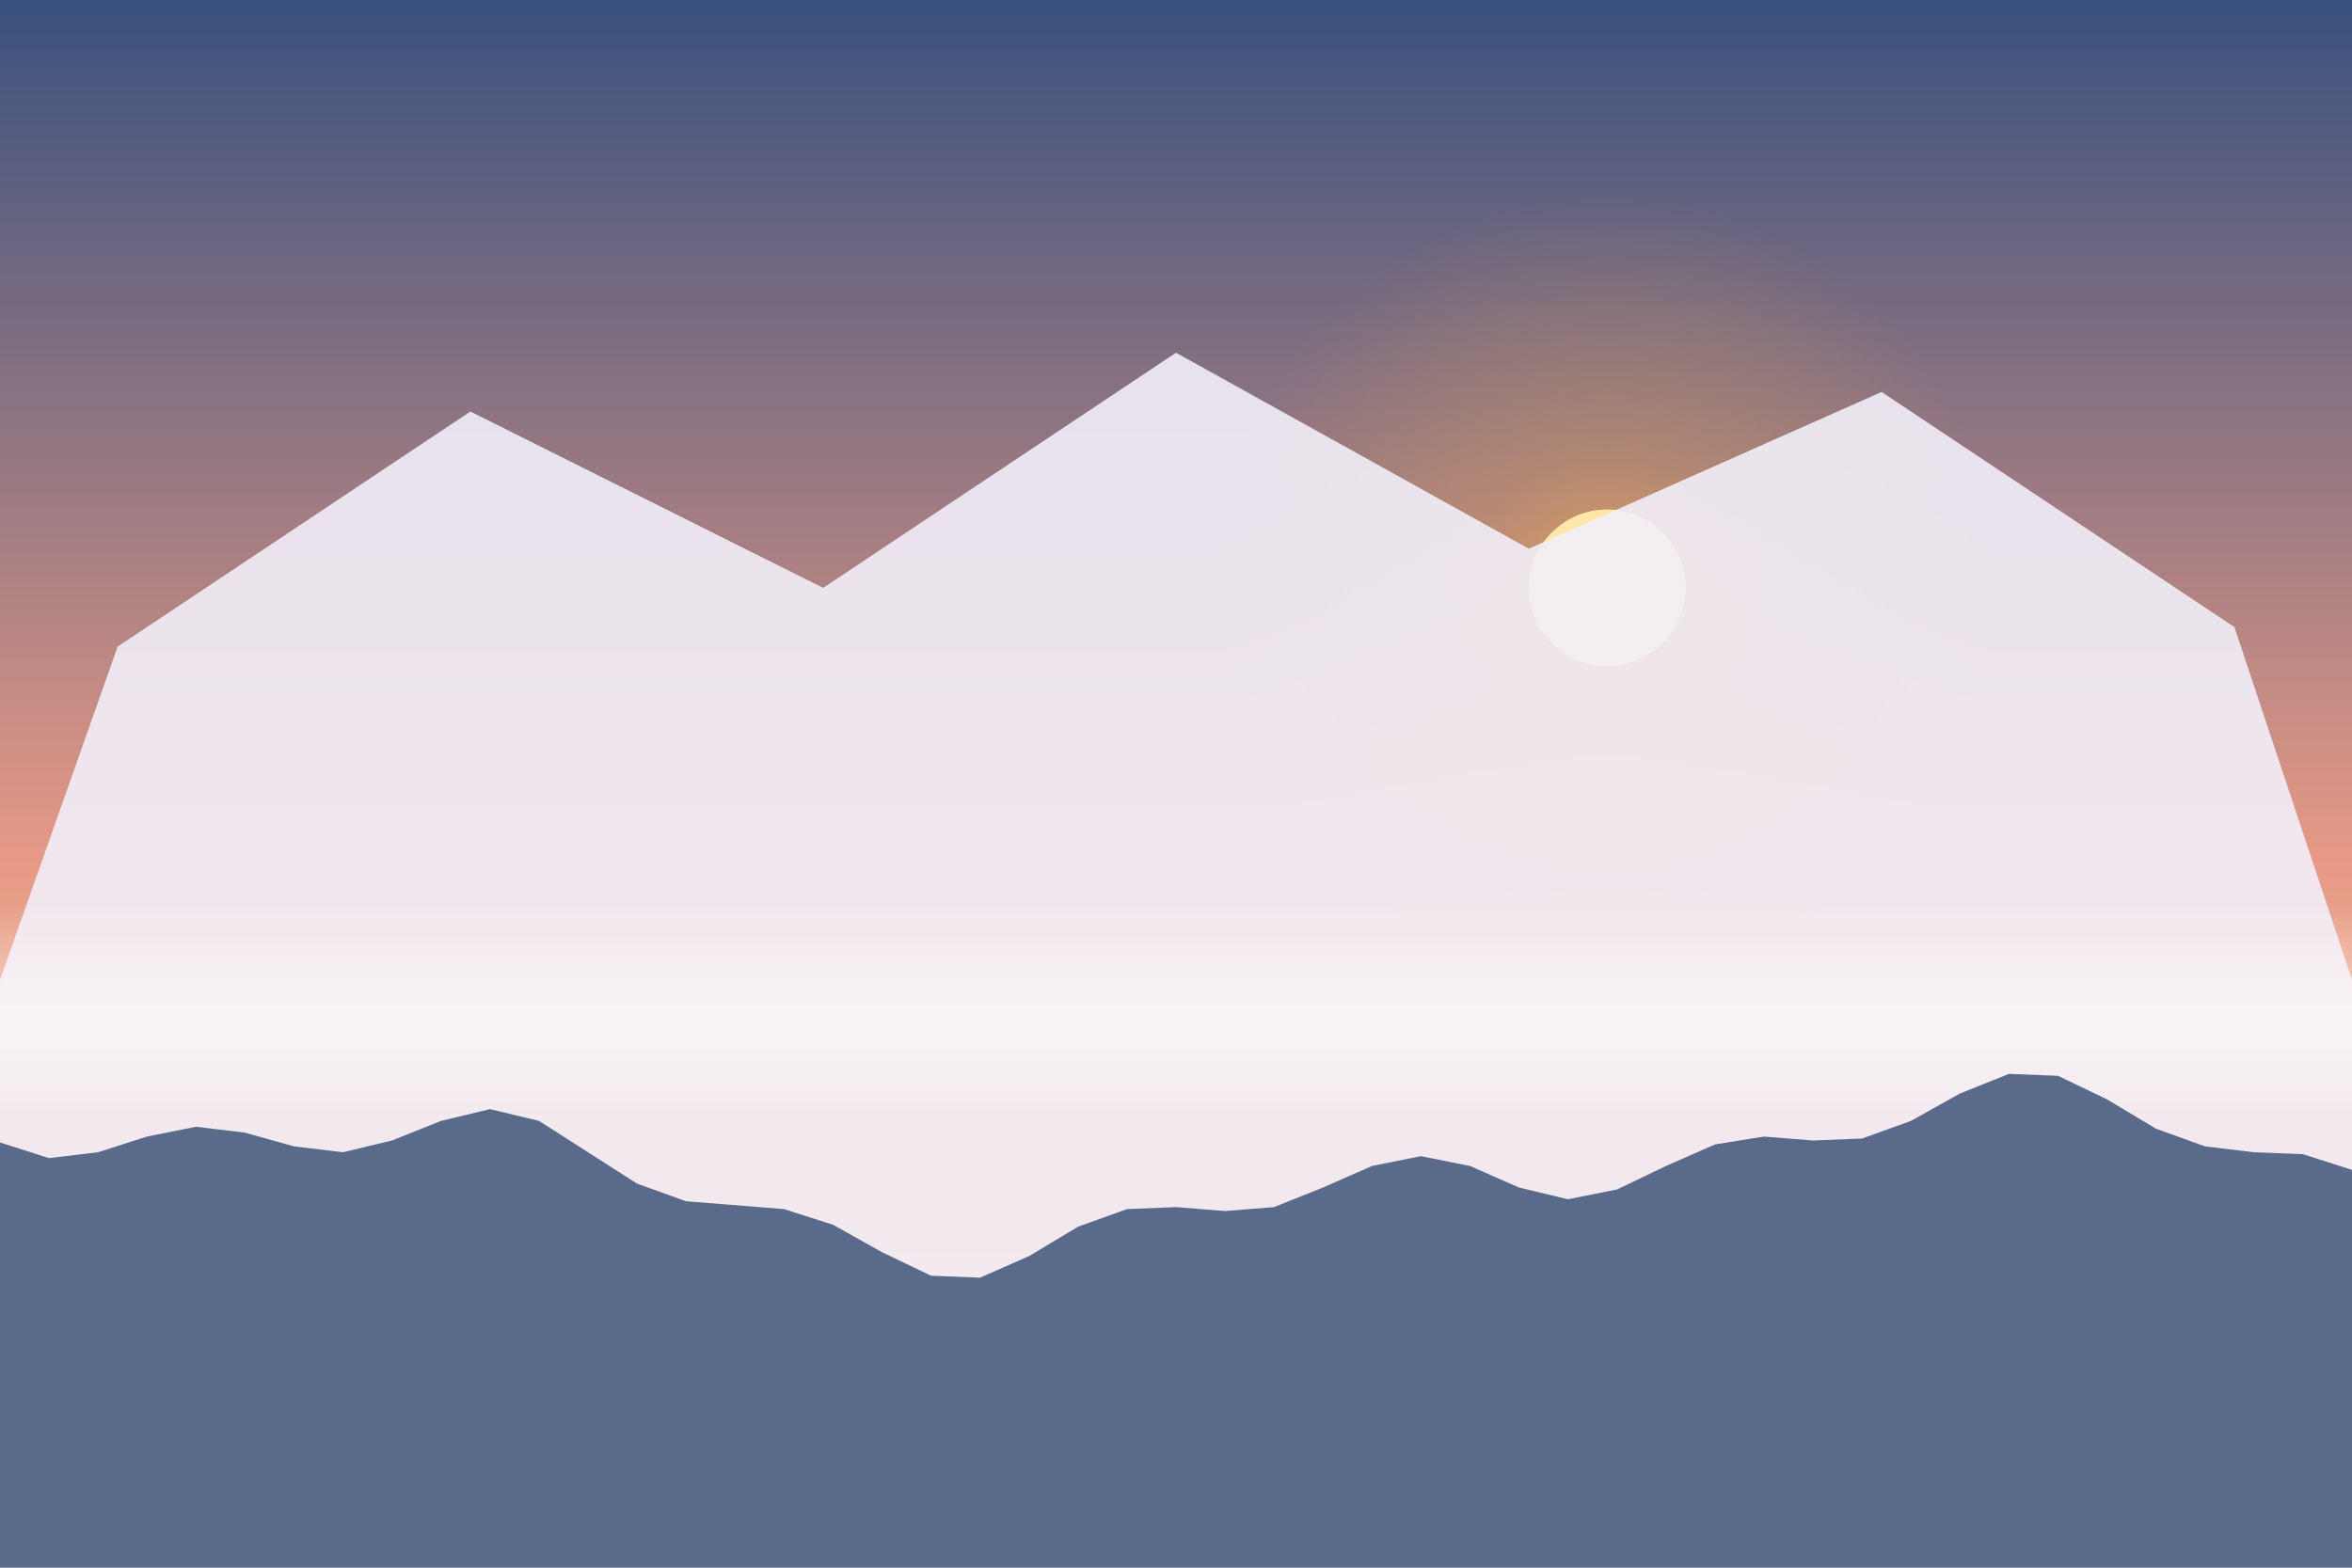
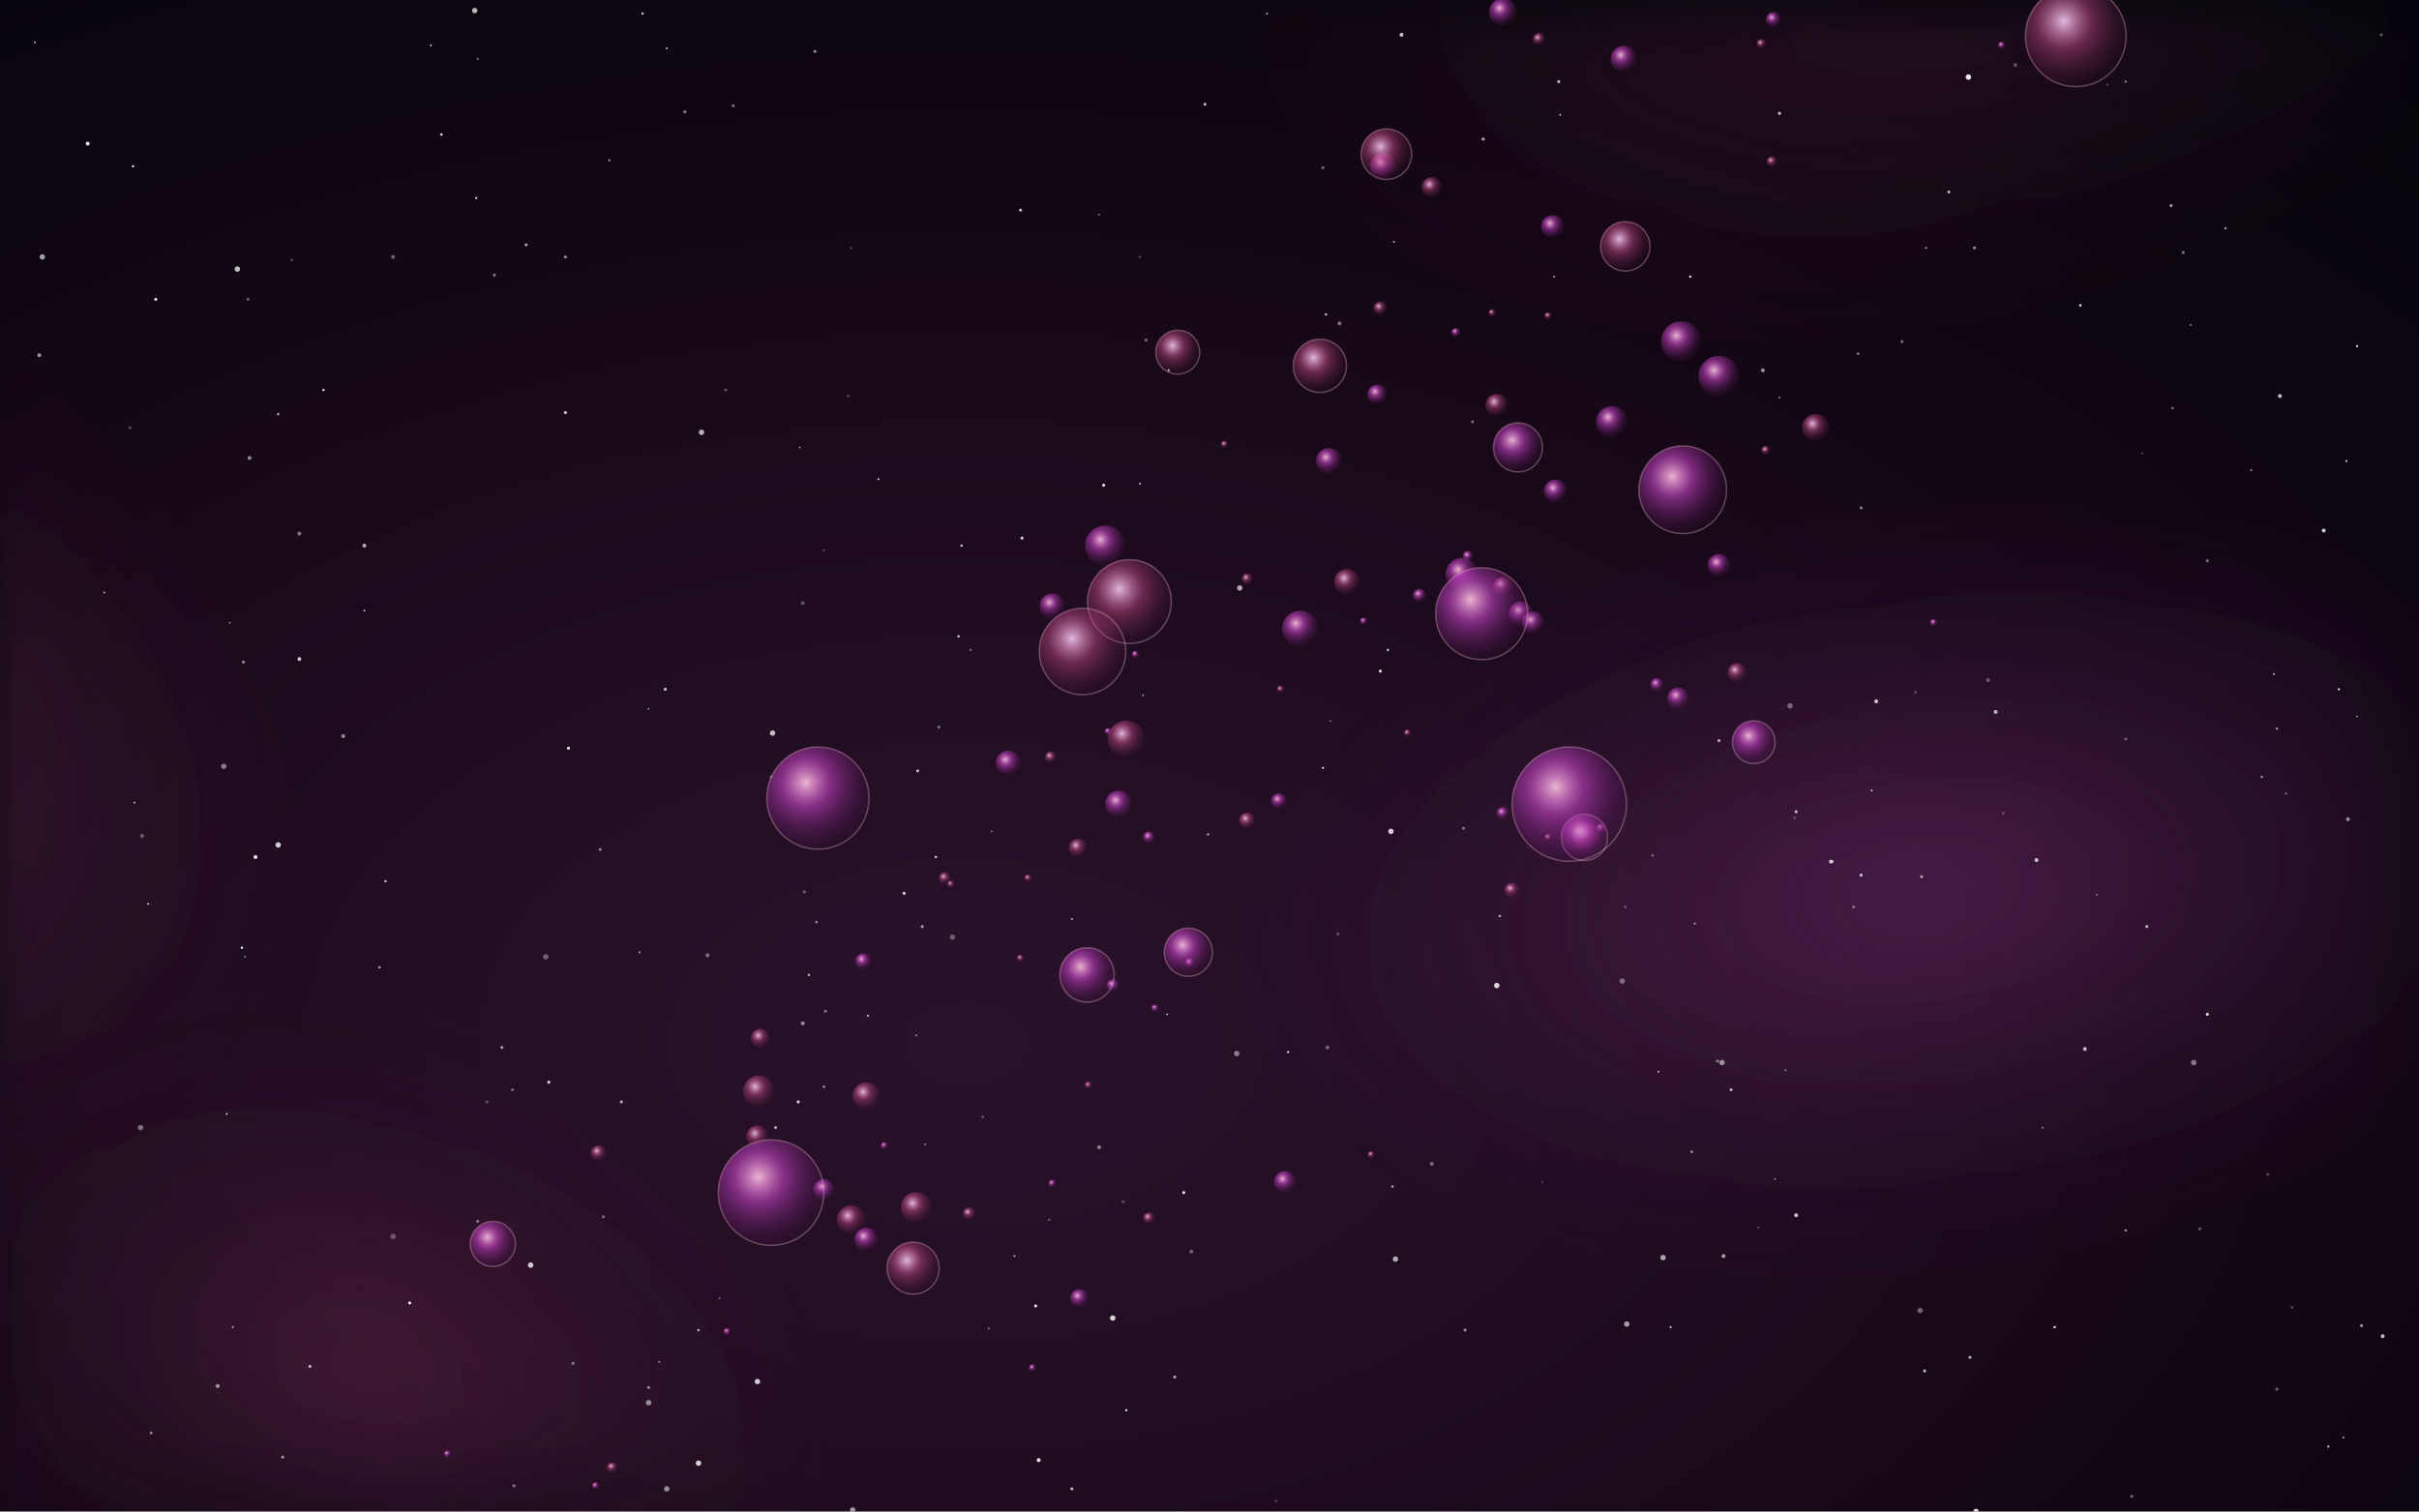
- <svg xmlns="http://www.w3.org/2000/svg" viewBox="0 0 1200 800" preserveAspectRatio="xMidYMid slice">
+ <svg xmlns="http://www.w3.org/2000/svg" viewBox="0 0 1600 1000" preserveAspectRatio="xMidYMid slice">
  <defs>
-     <linearGradient id="g1" x1="0" y1="0" x2="0" y2="1">
-       <stop offset="0" stop-color="#38507E" stop-opacity="1" />
-       <stop offset="0.55" stop-color="#E79A86" stop-opacity="1" />
-       <stop offset="1" stop-color="#FFD9A0" stop-opacity="1" />
-     </linearGradient>
-     <radialGradient id="g2" cx="0.5" cy="0.5" r="0.5">
-       <stop offset="0" stop-color="#FFB347" stop-opacity="0.55" />
-       <stop offset="0.35" stop-color="#FFB347" stop-opacity="0.248" />
-       <stop offset="1" stop-color="#FFB347" stop-opacity="0" />
+     <radialGradient id="bg" cx="0.40" cy="0.69" r=".9">
+       <stop offset="0" stop-color="#2b122b" stop-opacity="1" />
+       <stop offset=".55" stop-color="#160816" stop-opacity="1" />
+       <stop offset="1" stop-color="#03030a" />
    </radialGradient>
-     <linearGradient id="g3" x1="0" y1="0" x2="0" y2="1">
-       <stop offset="0" stop-color="#FFFFFF" stop-opacity="0" />
-       <stop offset="0.5" stop-color="#FFFFFF" stop-opacity="0.5" />
-       <stop offset="1" stop-color="#FFFFFF" stop-opacity="0" />
-     </linearGradient>
+     <radialGradient id="n1">
+       <stop offset="0" stop-color="#a63fa6" stop-opacity="0.35" />
+       <stop offset="1" stop-color="#6f2a6f" stop-opacity="0" />
+     </radialGradient>
+     <radialGradient id="n2">
+       <stop offset="0" stop-color="#b94680" stop-opacity="0.25" />
+       <stop offset="1" stop-color="#6f2a4d" stop-opacity="0" />
+     </radialGradient>
+     <radialGradient id="u" cx=".38" cy=".35" r=".7">
+       <stop offset="0" stop-color="#f4bed9" stop-opacity="0.95" />
+       <stop offset=".35" stop-color="#d147d1" stop-opacity="0.55" />
+       <stop offset=".8" stop-color="#7a1f7a" stop-opacity="0.18" />
+       <stop offset="1" stop-color="#661966" stop-opacity="0" />
+     </radialGradient>
+     <radialGradient id="u2" cx=".38" cy=".35" r=".7">
+       <stop offset="0" stop-color="#f6cbf6" stop-opacity="0.9" />
+       <stop offset=".4" stop-color="#cb4d8c" stop-opacity="0.45" />
+       <stop offset="1" stop-color="#631d40" stop-opacity="0" />
+     </radialGradient>
+     <filter id="b" x="-50%" y="-50%" width="200%" height="200%">
+       <feGaussianBlur stdDeviation="40" />
+     </filter>
  </defs>
-   <rect width="1200" height="800" fill="url(#g1)" />
-   <circle cx="820" cy="300" r="200" fill="url(#g2)" />
-   <circle cx="820" cy="300" r="40" fill="#FFE7A8" />
-   <path d="M0,500 L60,330 L240,210 L420,300 L600,180 L780,280 L960,200 L1140,320 L1200,500 L1200,800 L0,800Z" fill="#F2EEF8" opacity="0.9" />
-   <rect y="460.0" width="1200" height="120" fill="url(#g3)" />
-   <path d="M0,800 L0,583 L25,591 L50,588 L75,580 L100,575 L125,578 L150,585 L175,588 L200,582 L225,572 L250,566 L275,572 L300,588 L325,604 L350,613 L375,615 L400,617 L425,625 L450,639 L475,651 L500,652 L525,641 L550,626 L575,617 L600,616 L625,618 L650,616 L675,606 L700,595 L725,590 L750,595 L775,606 L800,612 L825,607 L850,595 L875,584 L900,580 L925,582 L950,581 L975,572 L1000,558 L1025,548 L1050,549 L1075,561 L1100,576 L1125,585 L1150,588 L1175,589 L1200,597 L1200,800Z" fill="#5A6A8A" opacity="1" />
+   <rect width="1600" height="1000" fill="url(#bg)" />
+   <ellipse cx="1290" cy="377" rx="541" ry="315" transform="rotate(-21)" fill="url(#n2)" filter="url(#b)" />
+   <ellipse cx="527" cy="781" rx="342" ry="219" transform="rotate(19)" fill="url(#n2)" filter="url(#b)" />
+   <ellipse cx="1191" cy="740" rx="461" ry="243" transform="rotate(-7)" fill="url(#n1)" filter="url(#b)" />
+   <ellipse cx="198" cy="458" rx="349" ry="257" transform="rotate(36)" fill="url(#n2)" filter="url(#b)" />
+   <ellipse cx="900" cy="882" rx="505" ry="175" transform="rotate(34)" fill="url(#n2)" filter="url(#b)" />
+   <g>
+     <circle cx="758" cy="225" r="1" fill="#fff" opacity="0.40" />
+     <circle cx="799" cy="552" r="0.7" fill="#fff" opacity="0.78" />
+     <circle cx="148" cy="507" r="1.8" fill="#fff" opacity="0.45" />
+     <circle cx="535" cy="645" r="0.8" fill="#fff" opacity="0.70" />
+     <circle cx="453" cy="74" r="1" fill="#fff" opacity="0.50" />
+     <circle cx="923" cy="833" r="1.8" fill="#fff" opacity="0.65" />
+     <circle cx="214" cy="258" r="0.8" fill="#fff" opacity="0.85" />
+     <circle cx="485" cy="70" r="1" fill="#fff" opacity="0.44" />
+     <circle cx="1289" cy="127" r="1" fill="#fff" opacity="0.69" />
+     <circle cx="1379" cy="694" r="1.3" fill="#fff" opacity="0.69" />
+     <circle cx="1496" cy="514" r="0.8" fill="#fff" opacity="0.55" />
+     <circle cx="28" cy="170" r="1.8" fill="#fff" opacity="0.62" />
+     <circle cx="1075" cy="600" r="0.8" fill="#fff" opacity="0.35" />
+     <circle cx="1270" cy="867" r="1.8" fill="#fff" opacity="0.36" />
+     <circle cx="88" cy="110" r="0.8" fill="#fff" opacity="0.83" />
+     <circle cx="1444" cy="167" r="1" fill="#fff" opacity="0.44" />
+     <circle cx="464" cy="286" r="1.8" fill="#fff" opacity="0.68" />
+     <circle cx="1136" cy="702" r="1" fill="#fff" opacity="0.44" />
+     <circle cx="1550" cy="951" r="0.6" fill="#fff" opacity="0.75" />
+     <circle cx="922" cy="160" r="0.7" fill="#fff" opacity="0.58" />
+     <circle cx="184" cy="559" r="1.8" fill="#fff" opacity="0.81" />
+     <circle cx="709" cy="985" r="1" fill="#fff" opacity="0.72" />
+     <circle cx="913" cy="444" r="1" fill="#fff" opacity="0.87" />
+     <circle cx="1184" cy="467" r="1.8" fill="#fff" opacity="0.36" />
+     <circle cx="327" cy="182" r="1" fill="#fff" opacity="0.49" />
+     <circle cx="885" cy="618" r="1" fill="#fff" opacity="0.28" />
+     <circle cx="574" cy="672" r="0.7" fill="#fff" opacity="0.74" />
+     <circle cx="441" cy="32" r="0.6" fill="#fff" opacity="0.90" />
+     <circle cx="636" cy="361" r="0.8" fill="#fff" opacity="0.79" />
+     <circle cx="154" cy="878" r="0.7" fill="#fff" opacity="0.59" />
+     <circle cx="251" cy="640" r="0.8" fill="#fff" opacity="0.63" />
+     <circle cx="687" cy="966" r="1.3" fill="#fff" opacity="0.90" />
+     <circle cx="1100" cy="832" r="1.8" fill="#fff" opacity="0.63" />
+     <circle cx="531" cy="399" r="1.3" fill="#fff" opacity="0.28" />
+     <circle cx="462" cy="880" r="0.8" fill="#fff" opacity="0.72" />
+     <circle cx="1436" cy="136" r="1" fill="#fff" opacity="0.60" />
+     <circle cx="1020" cy="782" r="0.6" fill="#fff" opacity="0.27" />
+     <circle cx="1575" cy="23" r="1" fill="#fff" opacity="0.35" />
+     <circle cx="992" cy="606" r="0.8" fill="#fff" opacity="0.65" />
+     <circle cx="1540" cy="957" r="0.8" fill="#fff" opacity="0.68" />
+     <circle cx="1306" cy="164" r="1" fill="#fff" opacity="0.56" />
+     <circle cx="1500" cy="777" r="1" fill="#fff" opacity="0.25" />
+     <circle cx="685" cy="864" r="1" fill="#fff" opacity="0.91" />
+     <circle cx="260" cy="170" r="1.3" fill="#fff" opacity="0.38" />
+     <circle cx="947" cy="770" r="1.3" fill="#fff" opacity="0.38" />
+     <circle cx="1121" cy="611" r="0.6" fill="#fff" opacity="0.80" />
+     <circle cx="1177" cy="263" r="0.7" fill="#fff" opacity="0.44" />
+     <circle cx="1093" cy="566" r="0.7" fill="#fff" opacity="0.51" />
+     <circle cx="927" cy="23" r="1.3" fill="#fff" opacity="0.74" />
+     <circle cx="1333" cy="43" r="1.3" fill="#fff" opacity="0.28" />
+     <circle cx="921" cy="785" r="0.8" fill="#fff" opacity="0.66" />
+     <circle cx="1553" cy="542" r="1.3" fill="#fff" opacity="0.52" />
+     <circle cx="754" cy="170" r="0.7" fill="#fff" opacity="0.36" />
+     <circle cx="642" cy="430" r="0.6" fill="#fff" opacity="0.64" />
+     <circle cx="1211" cy="570" r="1.3" fill="#fff" opacity="0.73" />
+     <circle cx="756" cy="460" r="0.6" fill="#fff" opacity="0.64" />
+     <circle cx="169" cy="567" r="1.3" fill="#fff" opacity="0.91" />
+     <circle cx="730" cy="321" r="1" fill="#fff" opacity="0.93" />
+     <circle cx="727" cy="759" r="1.3" fill="#fff" opacity="0.46" />
+     <circle cx="1559" cy="229" r="0.7" fill="#fff" opacity="0.92" />
+     <circle cx="610" cy="613" r="1" fill="#fff" opacity="0.61" />
+     <circle cx="429" cy="918" r="1" fill="#fff" opacity="0.50" />
+     <circle cx="773" cy="245" r="0.7" fill="#fff" opacity="0.87" />
+     <circle cx="743" cy="795" r="1" fill="#fff" opacity="0.28" />
+     <circle cx="1559" cy="474" r="0.7" fill="#fff" opacity="0.40" />
+     <circle cx="379" cy="902" r="1" fill="#fff" opacity="0.45" />
+     <circle cx="397" cy="562" r="1" fill="#fff" opacity="0.48" />
+     <circle cx="1241" cy="464" r="1.3" fill="#fff" opacity="0.76" />
+     <circle cx="1119" cy="762" r="1" fill="#fff" opacity="0.43" />
+     <circle cx="374" cy="170" r="1" fill="#fff" opacity="0.53" />
+     <circle cx="332" cy="693" r="1" fill="#fff" opacity="0.60" />
+     <circle cx="285" cy="30" r="0.6" fill="#fff" opacity="0.86" />
+     <circle cx="797" cy="69" r="1" fill="#fff" opacity="0.68" />
+     <circle cx="1347" cy="569" r="1.3" fill="#fff" opacity="0.72" />
+     <circle cx="160" cy="627" r="0.8" fill="#fff" opacity="0.91" />
+     <circle cx="1460" cy="371" r="1" fill="#fff" opacity="0.43" />
+     <circle cx="875" cy="111" r="1" fill="#fff" opacity="0.40" />
+     <circle cx="818" cy="697" r="1.8" fill="#fff" opacity="0.46" />
+     <circle cx="1229" cy="234" r="0.7" fill="#fff" opacity="0.66" />
+     <circle cx="1417" cy="300" r="0.6" fill="#fff" opacity="0.36" />
+     <circle cx="440" cy="456" r="1" fill="#fff" opacity="0.77" />
+     <circle cx="510" cy="514" r="1" fill="#fff" opacity="0.29" />
+     <circle cx="1437" cy="270" r="0.8" fill="#fff" opacity="0.46" />
+     <circle cx="1258" cy="226" r="1" fill="#fff" opacity="0.44" />
+     <circle cx="1420" cy="613" r="1" fill="#fff" opacity="0.71" />
+     <circle cx="1031" cy="54" r="1" fill="#fff" opacity="0.75" />
+     <circle cx="974" cy="279" r="1" fill="#fff" opacity="0.39" />
+     <circle cx="1032" cy="76" r="0.6" fill="#fff" opacity="0.78" />
+     <circle cx="58" cy="95" r="1.3" fill="#fff" opacity="0.88" />
+     <circle cx="546" cy="669" r="1" fill="#fff" opacity="0.43" />
+     <circle cx="820" cy="389" r="1.8" fill="#fff" opacity="0.65" />
+     <circle cx="476" cy="859" r="0.7" fill="#fff" opacity="0.37" />
+     <circle cx="1267" cy="458" r="0.8" fill="#fff" opacity="0.32" />
+     <circle cx="694" cy="807" r="0.8" fill="#fff" opacity="0.29" />
+     <circle cx="783" cy="789" r="1" fill="#fff" opacity="0.89" />
+     <circle cx="606" cy="685" r="0.8" fill="#fff" opacity="0.35" />
+     <circle cx="260" cy="818" r="1.8" fill="#fff" opacity="0.29" />
+     <circle cx="462" cy="968" r="1.8" fill="#fff" opacity="0.81" />
+     <circle cx="187" cy="964" r="1" fill="#fff" opacity="0.56" />
+     <circle cx="1187" cy="541" r="0.7" fill="#fff" opacity="0.38" />
+     <circle cx="1537" cy="351" r="1.3" fill="#fff" opacity="0.79" />
+     <circle cx="1188" cy="804" r="1.3" fill="#fff" opacity="0.74" />
+     <circle cx="1188" cy="537" r="1" fill="#fff" opacity="0.68" />
+     <circle cx="322" cy="729" r="1" fill="#fff" opacity="0.29" />
+     <circle cx="634" cy="421" r="0.8" fill="#fff" opacity="0.83" />
+     <circle cx="650" cy="739" r="0.8" fill="#fff" opacity="0.34" />
+     <circle cx="227" cy="487" r="1.3" fill="#fff" opacity="0.53" />
+     <circle cx="727" cy="142" r="0.6" fill="#fff" opacity="0.54" />
+     <circle cx="162" cy="633" r="0.6" fill="#fff" opacity="0.59" />
+     <circle cx="241" cy="404" r="0.6" fill="#fff" opacity="0.88" />
+     <circle cx="184" cy="274" r="0.8" fill="#fff" opacity="0.69" />
+     <circle cx="198" cy="353" r="1.3" fill="#fff" opacity="0.44" />
+     <circle cx="316" cy="39" r="0.8" fill="#fff" opacity="0.33" />
+     <circle cx="1231" cy="336" r="1" fill="#fff" opacity="0.48" />
+     <circle cx="205" cy="904" r="1" fill="#fff" opacity="0.73" />
+     <circle cx="852" cy="696" r="0.7" fill="#fff" opacity="0.93" />
+     <circle cx="990" cy="652" r="1.8" fill="#fff" opacity="0.83" />
+     <circle cx="292" cy="89" r="0.8" fill="#fff" opacity="0.91" />
+     <circle cx="1073" cy="649" r="1.8" fill="#fff" opacity="0.37" />
+     <circle cx="1274" cy="164" r="0.6" fill="#fff" opacity="0.78" />
+     <circle cx="1512" cy="525" r="0.7" fill="#fff" opacity="0.49" />
+     <circle cx="969" cy="880" r="1" fill="#fff" opacity="0.53" />
+     <circle cx="772" cy="671" r="0.6" fill="#fff" opacity="0.78" />
+     <circle cx="528" cy="729" r="1" fill="#fff" opacity="0.84" />
+     <circle cx="429" cy="469" r="0.6" fill="#fff" opacity="0.57" />
+     <circle cx="880" cy="477" r="0.7" fill="#fff" opacity="0.36" />
+     <circle cx="630" cy="620" r="1.8" fill="#fff" opacity="0.31" />
+     <circle cx="193" cy="172" r="0.8" fill="#fff" opacity="0.31" />
+     <circle cx="100" cy="948" r="1" fill="#fff" opacity="0.48" />
+     <circle cx="1489" cy="311" r="0.8" fill="#fff" opacity="0.43" />
+     <circle cx="1174" cy="780" r="0.6" fill="#fff" opacity="0.57" />
+     <circle cx="1460" cy="671" r="1" fill="#fff" opacity="0.87" />
+     <circle cx="150" cy="737" r="0.6" fill="#fff" opacity="0.94" />
+     <circle cx="1552" cy="305" r="0.7" fill="#fff" opacity="0.78" />
+     <circle cx="1455" cy="813" r="1" fill="#fff" opacity="0.33" />
+     <circle cx="1181" cy="708" r="0.7" fill="#fff" opacity="0.44" />
+     <circle cx="540" cy="610" r="0.8" fill="#fff" opacity="0.59" />
+     <circle cx="1394" cy="56" r="0.8" fill="#fff" opacity="0.25" />
+     <circle cx="315" cy="131" r="0.7" fill="#fff" opacity="0.92" />
+     <circle cx="468" cy="632" r="1.3" fill="#fff" opacity="0.42" />
+     <circle cx="351" cy="837" r="1.8" fill="#fff" opacity="0.79" />
+     <circle cx="619" cy="567" r="0.8" fill="#fff" opacity="0.82" />
+     <circle cx="480" cy="258" r="1" fill="#fff" opacity="0.31" />
+     <circle cx="98" cy="598" r="0.6" fill="#fff" opacity="0.93" />
+     <circle cx="161" cy="438" r="1" fill="#fff" opacity="0.53" />
+     <circle cx="1238" cy="523" r="0.6" fill="#fff" opacity="0.87" />
+     <circle cx="1351" cy="746" r="0.6" fill="#fff" opacity="0.59" />
+     <circle cx="886" cy="214" r="1.3" fill="#fff" opacity="0.43" />
+     <circle cx="23" cy="28" r="0.7" fill="#fff" opacity="0.59" />
+     <circle cx="656" cy="550" r="0.6" fill="#fff" opacity="0.55" />
+     <circle cx="607" cy="510" r="1" fill="#fff" opacity="0.68" />
+     <circle cx="675" cy="139" r="1" fill="#fff" opacity="0.75" />
+     <circle cx="69" cy="392" r="0.7" fill="#fff" opacity="0.60" />
+     <circle cx="1451" cy="703" r="1.8" fill="#fff" opacity="0.44" />
+     <circle cx="339" cy="721" r="1" fill="#fff" opacity="0.37" />
+     <circle cx="920" cy="550" r="1.8" fill="#fff" opacity="0.80" />
+     <circle cx="314" cy="7" r="1.8" fill="#fff" opacity="0.71" />
+     <circle cx="1325" cy="538" r="0.8" fill="#fff" opacity="0.29" />
+     <circle cx="709" cy="608" r="0.8" fill="#fff" opacity="0.46" />
+     <circle cx="878" cy="693" r="1.3" fill="#fff" opacity="0.34" />
+     <circle cx="875" cy="508" r="0.7" fill="#fff" opacity="0.89" />
+     <circle cx="1118" cy="183" r="0.8" fill="#fff" opacity="0.82" />
+     <circle cx="1406" cy="814" r="0.8" fill="#fff" opacity="0.55" />
+     <circle cx="561" cy="262" r="0.7" fill="#fff" opacity="0.37" />
+     <circle cx="157" cy="178" r="1.8" fill="#fff" opacity="0.74" />
+     <circle cx="1177" cy="75" r="1" fill="#fff" opacity="0.78" />
+     <circle cx="94" cy="553" r="1.3" fill="#fff" opacity="0.33" />
+     <circle cx="1145" cy="721" r="1" fill="#fff" opacity="0.67" />
+     <circle cx="654" cy="879" r="0.7" fill="#fff" opacity="0.43" />
+     <circle cx="1320" cy="471" r="1.3" fill="#fff" opacity="0.68" />
+     <circle cx="1097" cy="709" r="0.6" fill="#fff" opacity="0.85" />
+     <circle cx="621" cy="481" r="1" fill="#fff" opacity="0.41" />
+     <circle cx="1576" cy="884" r="1.3" fill="#fff" opacity="0.72" />
+     <circle cx="745" cy="933" r="0.8" fill="#fff" opacity="0.81" />
+     <circle cx="93" cy="746" r="1.8" fill="#fff" opacity="0.41" />
+     <circle cx="1516" cy="865" r="0.8" fill="#fff" opacity="0.32" />
+     <circle cx="241" cy="361" r="1.3" fill="#fff" opacity="0.67" />
+     <circle cx="736" cy="872" r="1.8" fill="#fff" opacity="0.81" />
+     <circle cx="255" cy="583" r="0.8" fill="#fff" opacity="0.75" />
+     <circle cx="271" cy="862" r="1" fill="#fff" opacity="0.95" />
+     <circle cx="1449" cy="215" r="0.8" fill="#fff" opacity="0.35" />
+     <circle cx="838" cy="9" r="0.6" fill="#fff" opacity="0.83" />
+     <circle cx="403" cy="106" r="0.7" fill="#fff" opacity="0.64" />
+     <circle cx="671" cy="831" r="0.6" fill="#fff" opacity="0.78" />
+     <circle cx="363" cy="716" r="1" fill="#fff" opacity="0.84" />
+     <circle cx="1359" cy="878" r="0.8" fill="#fff" opacity="0.86" />
+     <circle cx="1506" cy="919" r="1" fill="#fff" opacity="0.38" />
+     <circle cx="1212" cy="570" r="1" fill="#fff" opacity="0.47" />
+     <circle cx="581" cy="317" r="0.7" fill="#fff" opacity="0.74" />
+     <circle cx="877" cy="208" r="0.8" fill="#fff" opacity="0.75" />
+     <circle cx="1166" cy="245" r="1.3" fill="#fff" opacity="0.55" />
+     <circle cx="676" cy="356" r="1" fill="#fff" opacity="0.83" />
+     <circle cx="1231" cy="579" r="1" fill="#fff" opacity="0.75" />
+     <circle cx="376" cy="495" r="1" fill="#fff" opacity="0.93" />
+     <circle cx="1562" cy="877" r="1" fill="#fff" opacity="0.61" />
+     <circle cx="981" cy="92" r="1" fill="#fff" opacity="0.69" />
+     <circle cx="441" cy="985" r="1.8" fill="#fff" opacity="0.53" />
+     <circle cx="1410" cy="990" r="1" fill="#fff" opacity="0.40" />
+     <circle cx="152" cy="412" r="0.6" fill="#fff" opacity="0.59" />
+     <circle cx="1406" cy="54" r="0.8" fill="#fff" opacity="0.45" />
+     <circle cx="777" cy="911" r="1" fill="#fff" opacity="0.65" />
+     <circle cx="1547" cy="456" r="0.7" fill="#fff" opacity="0.92" />
+     <circle cx="144" cy="917" r="1.3" fill="#fff" opacity="0.57" />
+     <circle cx="1273" cy="907" r="1" fill="#fff" opacity="0.71" />
+     <circle cx="425" cy="9" r="0.8" fill="#fff" opacity="0.76" />
+     <circle cx="539" cy="34" r="1" fill="#fff" opacity="0.53" />
+     <circle cx="103" cy="198" r="1" fill="#fff" opacity="0.93" />
+     <circle cx="511" cy="485" r="1.8" fill="#fff" opacity="0.72" />
+     <circle cx="968" cy="548" r="1" fill="#fff" opacity="0.40" />
+     <circle cx="1307" cy="1000" r="1.8" fill="#fff" opacity="0.89" />
+     <circle cx="1504" cy="446" r="0.7" fill="#fff" opacity="0.63" />
+     <circle cx="844" cy="993" r="0.7" fill="#fff" opacity="0.31" />
+     <circle cx="198" cy="436" r="1.3" fill="#fff" opacity="0.76" />
+     <circle cx="411" cy="729" r="1" fill="#fff" opacity="0.66" />
+     <circle cx="399" cy="805" r="1" fill="#fff" opacity="0.40" />
+     <circle cx="316" cy="808" r="1" fill="#fff" opacity="0.43" />
+     <circle cx="165" cy="303" r="1.3" fill="#fff" opacity="0.52" />
+     <circle cx="754" cy="320" r="0.8" fill="#fff" opacity="0.55" />
+     <circle cx="361" cy="633" r="1.8" fill="#fff" opacity="0.34" />
+     <circle cx="1387" cy="592" r="0.6" fill="#fff" opacity="0.53" />
+     <circle cx="1302" cy="51" r="1.8" fill="#fff" opacity="0.94" />
+     <circle cx="545" cy="364" r="0.7" fill="#fff" opacity="0.27" />
+     <circle cx="164" cy="198" r="1" fill="#fff" opacity="0.35" />
+     <circle cx="1271" cy="580" r="1" fill="#fff" opacity="0.59" />
+     <circle cx="612" cy="757" r="0.6" fill="#fff" opacity="0.57" />
+     <circle cx="26" cy="235" r="1.3" fill="#fff" opacity="0.56" />
+     <circle cx="1139" cy="703" r="1.8" fill="#fff" opacity="0.53" />
+     <circle cx="1140" cy="831" r="1.3" fill="#fff" opacity="0.60" />
+     <circle cx="564" cy="999" r="1.8" fill="#fff" opacity="0.59" />
+     <circle cx="918" cy="430" r="0.7" fill="#fff" opacity="0.93" />
+     <circle cx="1226" cy="600" r="1" fill="#fff" opacity="0.35" />
+     <circle cx="1137" cy="490" r="1" fill="#fff" opacity="0.68" />
+     <circle cx="1315" cy="450" r="1.3" fill="#fff" opacity="0.31" />
+     <circle cx="563" cy="164" r="0.6" fill="#fff" opacity="0.42" />
+     <circle cx="1105" cy="878" r="0.7" fill="#fff" opacity="0.72" />
+     <circle cx="1076" cy="876" r="1.8" fill="#fff" opacity="0.61" />
+     <circle cx="86" cy="283" r="1" fill="#fff" opacity="0.27" />
+     <circle cx="374" cy="273" r="1" fill="#fff" opacity="0.81" />
+     <circle cx="598" cy="591" r="1" fill="#fff" opacity="0.87" />
+     <circle cx="89" cy="531" r="0.6" fill="#fff" opacity="0.80" />
+     <circle cx="340" cy="983" r="1" fill="#fff" opacity="0.43" />
+     <circle cx="348" cy="162" r="1" fill="#fff" opacity="0.62" />
+     <circle cx="1163" cy="812" r="0.7" fill="#fff" opacity="0.28" />
+     <circle cx="513" cy="746" r="1" fill="#fff" opacity="0.63" />
+     <circle cx="788" cy="828" r="1.3" fill="#fff" opacity="0.34" />
+     <circle cx="545" cy="719" r="0.8" fill="#fff" opacity="0.62" />
+     <circle cx="423" cy="630" r="0.7" fill="#fff" opacity="0.56" />
+     <circle cx="1303" cy="898" r="1" fill="#fff" opacity="0.67" />
+     <circle cx="1472" cy="151" r="0.8" fill="#fff" opacity="0.61" />
+     <circle cx="529" cy="296" r="0.6" fill="#fff" opacity="0.62" />
+     <circle cx="501" cy="914" r="1.8" fill="#fff" opacity="0.78" />
+     <circle cx="1406" cy="489" r="1" fill="#fff" opacity="0.32" />
+     <circle cx="532" cy="590" r="1" fill="#fff" opacity="0.33" />
+     <circle cx="429" cy="928" r="1.8" fill="#fff" opacity="0.53" />
+     <circle cx="1506" cy="482" r="0.8" fill="#fff" opacity="0.55" />
+     <circle cx="531" cy="677" r="1.3" fill="#fff" opacity="0.52" />
+     <circle cx="1508" cy="262" r="1.3" fill="#fff" opacity="0.74" />
+     <circle cx="1376" cy="202" r="0.8" fill="#fff" opacity="0.93" />
+     <circle cx="1028" cy="183" r="0.6" fill="#fff" opacity="0.76" />
+     <circle cx="436" cy="901" r="0.6" fill="#fff" opacity="0.67" />
+   </g>
+   <circle cx="-48" cy="1206" r="2.5" fill="url(#u2)" />
+   <circle cx="296" cy="962" r="2.5" fill="url(#u)" />
+   <circle cx="394" cy="983" r="2.5" fill="url(#u)" />
+   <circle cx="481" cy="881" r="2.5" fill="url(#u)" />
+   <circle cx="497" cy="1020" r="2.5" fill="url(#u)" />
+   <circle cx="585" cy="758" r="2.5" fill="url(#u)" />
+   <circle cx="629" cy="585" r="2.5" fill="url(#u2)" />
+   <circle cx="675" cy="634" r="2.5" fill="url(#u2)" />
+   <circle cx="680" cy="581" r="2.5" fill="url(#u2)" />
+   <circle cx="683" cy="905" r="2.5" fill="url(#u)" />
+   <circle cx="720" cy="718" r="2.5" fill="url(#u2)" />
+   <circle cx="733" cy="484" r="2.5" fill="url(#u)" />
+   <circle cx="751" cy="433" r="2.5" fill="url(#u)" />
+   <circle cx="764" cy="667" r="2.5" fill="url(#u)" />
+   <circle cx="810" cy="294" r="2.5" fill="url(#u2)" />
+   <circle cx="847" cy="456" r="2.5" fill="url(#u2)" />
+   <circle cx="902" cy="411" r="2.5" fill="url(#u)" />
+   <circle cx="907" cy="764" r="2.5" fill="url(#u2)" />
+   <circle cx="931" cy="485" r="2.5" fill="url(#u2)" />
+   <circle cx="987" cy="207" r="2.5" fill="url(#u2)" />
+   <circle cx="1024" cy="209" r="2.5" fill="url(#u2)" />
+   <circle cx="1024" cy="554" r="2.5" fill="url(#u2)" />
+   <circle cx="1070" cy="-31" r="2.5" fill="url(#u)" />
+   <circle cx="1279" cy="412" r="2.5" fill="url(#u)" />
+   <circle cx="1324" cy="30" r="2.5" fill="url(#u)" />
+   <circle cx="1513" cy="-13" r="2.5" fill="url(#u2)" />
+   <circle cx="1620" cy="-347" r="2.5" fill="url(#u2)" />
+   <circle cx="1707" cy="-491" r="2.5" fill="url(#u2)" />
+   <circle cx="1848" cy="-796" r="2.5" fill="url(#u2)" />
+   <circle cx="696" cy="783" r="2.6" fill="url(#u)" />
+   <circle cx="963" cy="220" r="3.1" fill="url(#u)" />
+   <circle cx="1168" cy="298" r="3.1" fill="url(#u2)" />
+   <circle cx="1165" cy="29" r="3.2" fill="url(#u2)" />
+   <circle cx="787" cy="637" r="3.2" fill="url(#u)" />
+   <circle cx="271" cy="1065" r="3.3" fill="url(#u2)" />
+   <circle cx="1059" cy="548" r="3.4" fill="url(#u)" />
+   <circle cx="1172" cy="107" r="3.5" fill="url(#u2)" />
+   <circle cx="971" cy="368" r="3.6" fill="url(#u)" />
+   <circle cx="405" cy="971" r="3.6" fill="url(#u2)" />
+   <circle cx="1525" cy="-288" r="3.6" fill="url(#u)" />
+   <circle cx="825" cy="383" r="3.7" fill="url(#u2)" />
+   <circle cx="933" cy="-9" r="3.8" fill="url(#u2)" />
+   <circle cx="760" cy="806" r="3.9" fill="url(#u2)" />
+   <circle cx="695" cy="501" r="3.9" fill="url(#u2)" />
+   <circle cx="760" cy="554" r="4.0" fill="url(#u)" />
+   <circle cx="625" cy="581" r="4.0" fill="url(#u2)" />
+   <circle cx="994" cy="538" r="4.1" fill="url(#u)" />
+   <circle cx="736" cy="652" r="4.2" fill="url(#u)" />
+   <circle cx="1018" cy="26" r="4.2" fill="url(#u2)" />
+   <circle cx="641" cy="803" r="4.2" fill="url(#u2)" />
+   <circle cx="1417" cy="-334" r="4.3" fill="url(#u)" />
+   <circle cx="1096" cy="453" r="4.4" fill="url(#u)" />
+   <circle cx="939" cy="394" r="4.5" fill="url(#u)" />
+   <circle cx="1308" cy="-128" r="4.6" fill="url(#u)" />
+   <circle cx="913" cy="204" r="4.6" fill="url(#u2)" />
+   <circle cx="1000" cy="589" r="4.9" fill="url(#u2)" />
+   <circle cx="1375" cy="-443" r="5.0" fill="url(#u2)" />
+   <circle cx="1173" cy="13" r="5.0" fill="url(#u)" />
+   <circle cx="396" cy="763" r="5.2" fill="url(#u2)" />
+   <circle cx="846" cy="530" r="5.2" fill="url(#u)" />
+   <circle cx="571" cy="636" r="5.3" fill="url(#u)" />
+   <circle cx="825" cy="543" r="5.5" fill="url(#u2)" />
+   <circle cx="714" cy="859" r="6.1" fill="url(#u)" />
+   <circle cx="713" cy="561" r="6.1" fill="url(#u2)" />
+   <circle cx="1130" cy="-18" r="6.3" fill="url(#u)" />
+   <circle cx="994" cy="388" r="6.4" fill="url(#u2)" />
+   <circle cx="503" cy="687" r="6.4" fill="url(#u2)" />
+   <circle cx="1149" cy="445" r="6.4" fill="url(#u2)" />
+   <circle cx="911" cy="261" r="6.6" fill="url(#u)" />
+   <circle cx="947" cy="124" r="6.8" fill="url(#u2)" />
+   <circle cx="1225" cy="-169" r="6.8" fill="url(#u2)" />
+   <circle cx="545" cy="787" r="7.0" fill="url(#u)" />
+   <circle cx="1110" cy="462" r="7.2" fill="url(#u)" />
+   <circle cx="850" cy="782" r="7.3" fill="url(#u)" />
+   <circle cx="501" cy="752" r="7.4" fill="url(#u2)" />
+   <circle cx="990" cy="268" r="7.5" fill="url(#u2)" />
+   <circle cx="1014" cy="412" r="7.5" fill="url(#u)" />
+   <circle cx="1137" cy="374" r="7.5" fill="url(#u)" />
+   <circle cx="1277" cy="-146" r="7.7" fill="url(#u2)" />
+   <circle cx="108" cy="1485" r="7.7" fill="url(#u2)" />
+   <circle cx="1027" cy="150" r="7.7" fill="url(#u)" />
+   <circle cx="1029" cy="325" r="7.8" fill="url(#u)" />
+   <circle cx="573" cy="820" r="7.8" fill="url(#u)" />
+   <circle cx="1006" cy="406" r="8.1" fill="url(#u)" />
+   <circle cx="1472" cy="-111" r="8.3" fill="url(#u)" />
+   <circle cx="667" cy="505" r="8.4" fill="url(#u)" />
+   <circle cx="696" cy="401" r="8.4" fill="url(#u)" />
+   <circle cx="350" cy="1025" r="8.4" fill="url(#u)" />
+   <circle cx="1286" cy="-221" r="8.4" fill="url(#u)" />
+   <circle cx="879" cy="305" r="8.6" fill="url(#u)" />
+   <circle cx="891" cy="385" r="8.6" fill="url(#u2)" />
+   <circle cx="1074" cy="39" r="8.7" fill="url(#u)" />
+   <circle cx="915" cy="110" r="8.8" fill="url(#u)" />
+   <circle cx="573" cy="725" r="9.0" fill="url(#u2)" />
+   <circle cx="740" cy="532" r="9.0" fill="url(#u)" />
+   <circle cx="1201" cy="283" r="9.1" fill="url(#u2)" />
+   <circle cx="994" cy="8" r="9.2" fill="url(#u)" />
+   <circle cx="1049" cy="553" r="9.3" fill="url(#u2)" />
+   <circle cx="563" cy="807" r="9.5" fill="url(#u2)" />
+   <circle cx="291" cy="1138" r="9.8" fill="url(#u)" />
+   <circle cx="606" cy="799" r="10.3" fill="url(#u2)" />
+   <circle cx="1066" cy="279" r="10.3" fill="url(#u)" />
+   <circle cx="1302" cy="-40" r="10.4" fill="url(#u2)" />
+   <circle cx="502" cy="722" r="10.5" fill="url(#u2)" />
+   <circle cx="224" cy="1187" r="10.8" fill="url(#u2)" />
+   <circle cx="264" cy="1419" r="10.9" fill="url(#u)" />
+   <circle cx="967" cy="380" r="10.9" fill="url(#u)" />
+   <circle cx="212" cy="1099" r="10.9" fill="url(#u2)" />
+   <circle cx="860" cy="416" r="12.0" fill="url(#u)" />
+   <circle cx="1258" cy="-213" r="12.1" fill="url(#u2)" />
+   <circle cx="745" cy="489" r="12.3" fill="url(#u2)" />
+   <circle cx="1520" cy="-460" r="12.5" fill="url(#u2)" />
+   <circle cx="542" cy="1035" r="13.2" fill="url(#u2)" />
+   <circle cx="731" cy="361" r="13.3" fill="url(#u)" />
+   <circle cx="1112" cy="226" r="13.4" fill="url(#u)" />
+   <circle cx="1137" cy="249" r="13.6" fill="url(#u)" />
+   <circle cx="1160" cy="491" r="14.1" fill="url(#u)" />
+   <circle cx="1160" cy="491" r="14.1" fill="none" stroke="#ebadcc" stroke-opacity=".35" stroke-width="1" />
+   <circle cx="779" cy="233" r="14.5" fill="url(#u2)" />
+   <circle cx="779" cy="233" r="14.5" fill="none" stroke="#ebadcc" stroke-opacity=".35" stroke-width="1" />
+   <circle cx="156" cy="1185" r="14.5" fill="url(#u2)" />
+   <circle cx="156" cy="1185" r="14.5" fill="none" stroke="#ebadcc" stroke-opacity=".35" stroke-width="1" />
+   <circle cx="326" cy="823" r="14.9" fill="url(#u)" />
+   <circle cx="326" cy="823" r="14.9" fill="none" stroke="#ebadcc" stroke-opacity=".35" stroke-width="1" />
+   <circle cx="1048" cy="554" r="15.3" fill="url(#u)" />
+   <circle cx="1048" cy="554" r="15.3" fill="none" stroke="#ebadcc" stroke-opacity=".35" stroke-width="1" />
+   <circle cx="786" cy="630" r="15.9" fill="url(#u)" />
+   <circle cx="786" cy="630" r="15.9" fill="none" stroke="#ebadcc" stroke-opacity=".35" stroke-width="1" />
+   <circle cx="1004" cy="296" r="16.2" fill="url(#u)" />
+   <circle cx="1004" cy="296" r="16.2" fill="none" stroke="#ebadcc" stroke-opacity=".35" stroke-width="1" />
+   <circle cx="1075" cy="163" r="16.3" fill="url(#u2)" />
+   <circle cx="1075" cy="163" r="16.3" fill="none" stroke="#ebadcc" stroke-opacity=".35" stroke-width="1" />
+   <circle cx="1093" cy="-120" r="16.3" fill="url(#u)" />
+   <circle cx="1093" cy="-120" r="16.3" fill="none" stroke="#ebadcc" stroke-opacity=".35" stroke-width="1" />
+   <circle cx="917" cy="102" r="16.7" fill="url(#u2)" />
+   <circle cx="917" cy="102" r="16.7" fill="none" stroke="#ebadcc" stroke-opacity=".35" stroke-width="1" />
+   <circle cx="604" cy="839" r="17.2" fill="url(#u2)" />
+   <circle cx="604" cy="839" r="17.2" fill="none" stroke="#ebadcc" stroke-opacity=".35" stroke-width="1" />
+   <circle cx="1340" cy="-46" r="17.5" fill="url(#u)" />
+   <circle cx="1340" cy="-46" r="17.5" fill="none" stroke="#ebadcc" stroke-opacity=".35" stroke-width="1" />
+   <circle cx="873" cy="242" r="17.6" fill="url(#u2)" />
+   <circle cx="873" cy="242" r="17.6" fill="none" stroke="#ebadcc" stroke-opacity=".35" stroke-width="1" />
+   <circle cx="719" cy="645" r="18.0" fill="url(#u)" />
+   <circle cx="719" cy="645" r="18.0" fill="none" stroke="#ebadcc" stroke-opacity=".35" stroke-width="1" />
+   <circle cx="1306" cy="-325" r="20.5" fill="url(#u2)" />
+   <circle cx="1306" cy="-325" r="20.5" fill="none" stroke="#ebadcc" stroke-opacity=".35" stroke-width="1" />
+   <circle cx="747" cy="398" r="27.7" fill="url(#u2)" />
+   <circle cx="747" cy="398" r="27.7" fill="none" stroke="#ebadcc" stroke-opacity=".35" stroke-width="1" />
+   <circle cx="716" cy="431" r="28.6" fill="url(#u2)" />
+   <circle cx="716" cy="431" r="28.6" fill="none" stroke="#ebadcc" stroke-opacity=".35" stroke-width="1" />
+   <circle cx="1445" cy="-58" r="28.9" fill="url(#u)" />
+   <circle cx="1445" cy="-58" r="28.9" fill="none" stroke="#ebadcc" stroke-opacity=".35" stroke-width="1" />
+   <circle cx="1113" cy="324" r="29.0" fill="url(#u)" />
+   <circle cx="1113" cy="324" r="29.0" fill="none" stroke="#ebadcc" stroke-opacity=".35" stroke-width="1" />
+   <circle cx="980" cy="406" r="30.4" fill="url(#u)" />
+   <circle cx="980" cy="406" r="30.4" fill="none" stroke="#ebadcc" stroke-opacity=".35" stroke-width="1" />
+   <circle cx="1373" cy="24" r="33.3" fill="url(#u2)" />
+   <circle cx="1373" cy="24" r="33.3" fill="none" stroke="#ebadcc" stroke-opacity=".35" stroke-width="1" />
+   <circle cx="541" cy="528" r="33.8" fill="url(#u)" />
+   <circle cx="541" cy="528" r="33.8" fill="none" stroke="#ebadcc" stroke-opacity=".35" stroke-width="1" />
+   <circle cx="510" cy="789" r="34.9" fill="url(#u)" />
+   <circle cx="510" cy="789" r="34.9" fill="none" stroke="#ebadcc" stroke-opacity=".35" stroke-width="1" />
+   <circle cx="1038" cy="532" r="37.8" fill="url(#u)" />
+   <circle cx="1038" cy="532" r="37.8" fill="none" stroke="#ebadcc" stroke-opacity=".35" stroke-width="1" />
</svg>
